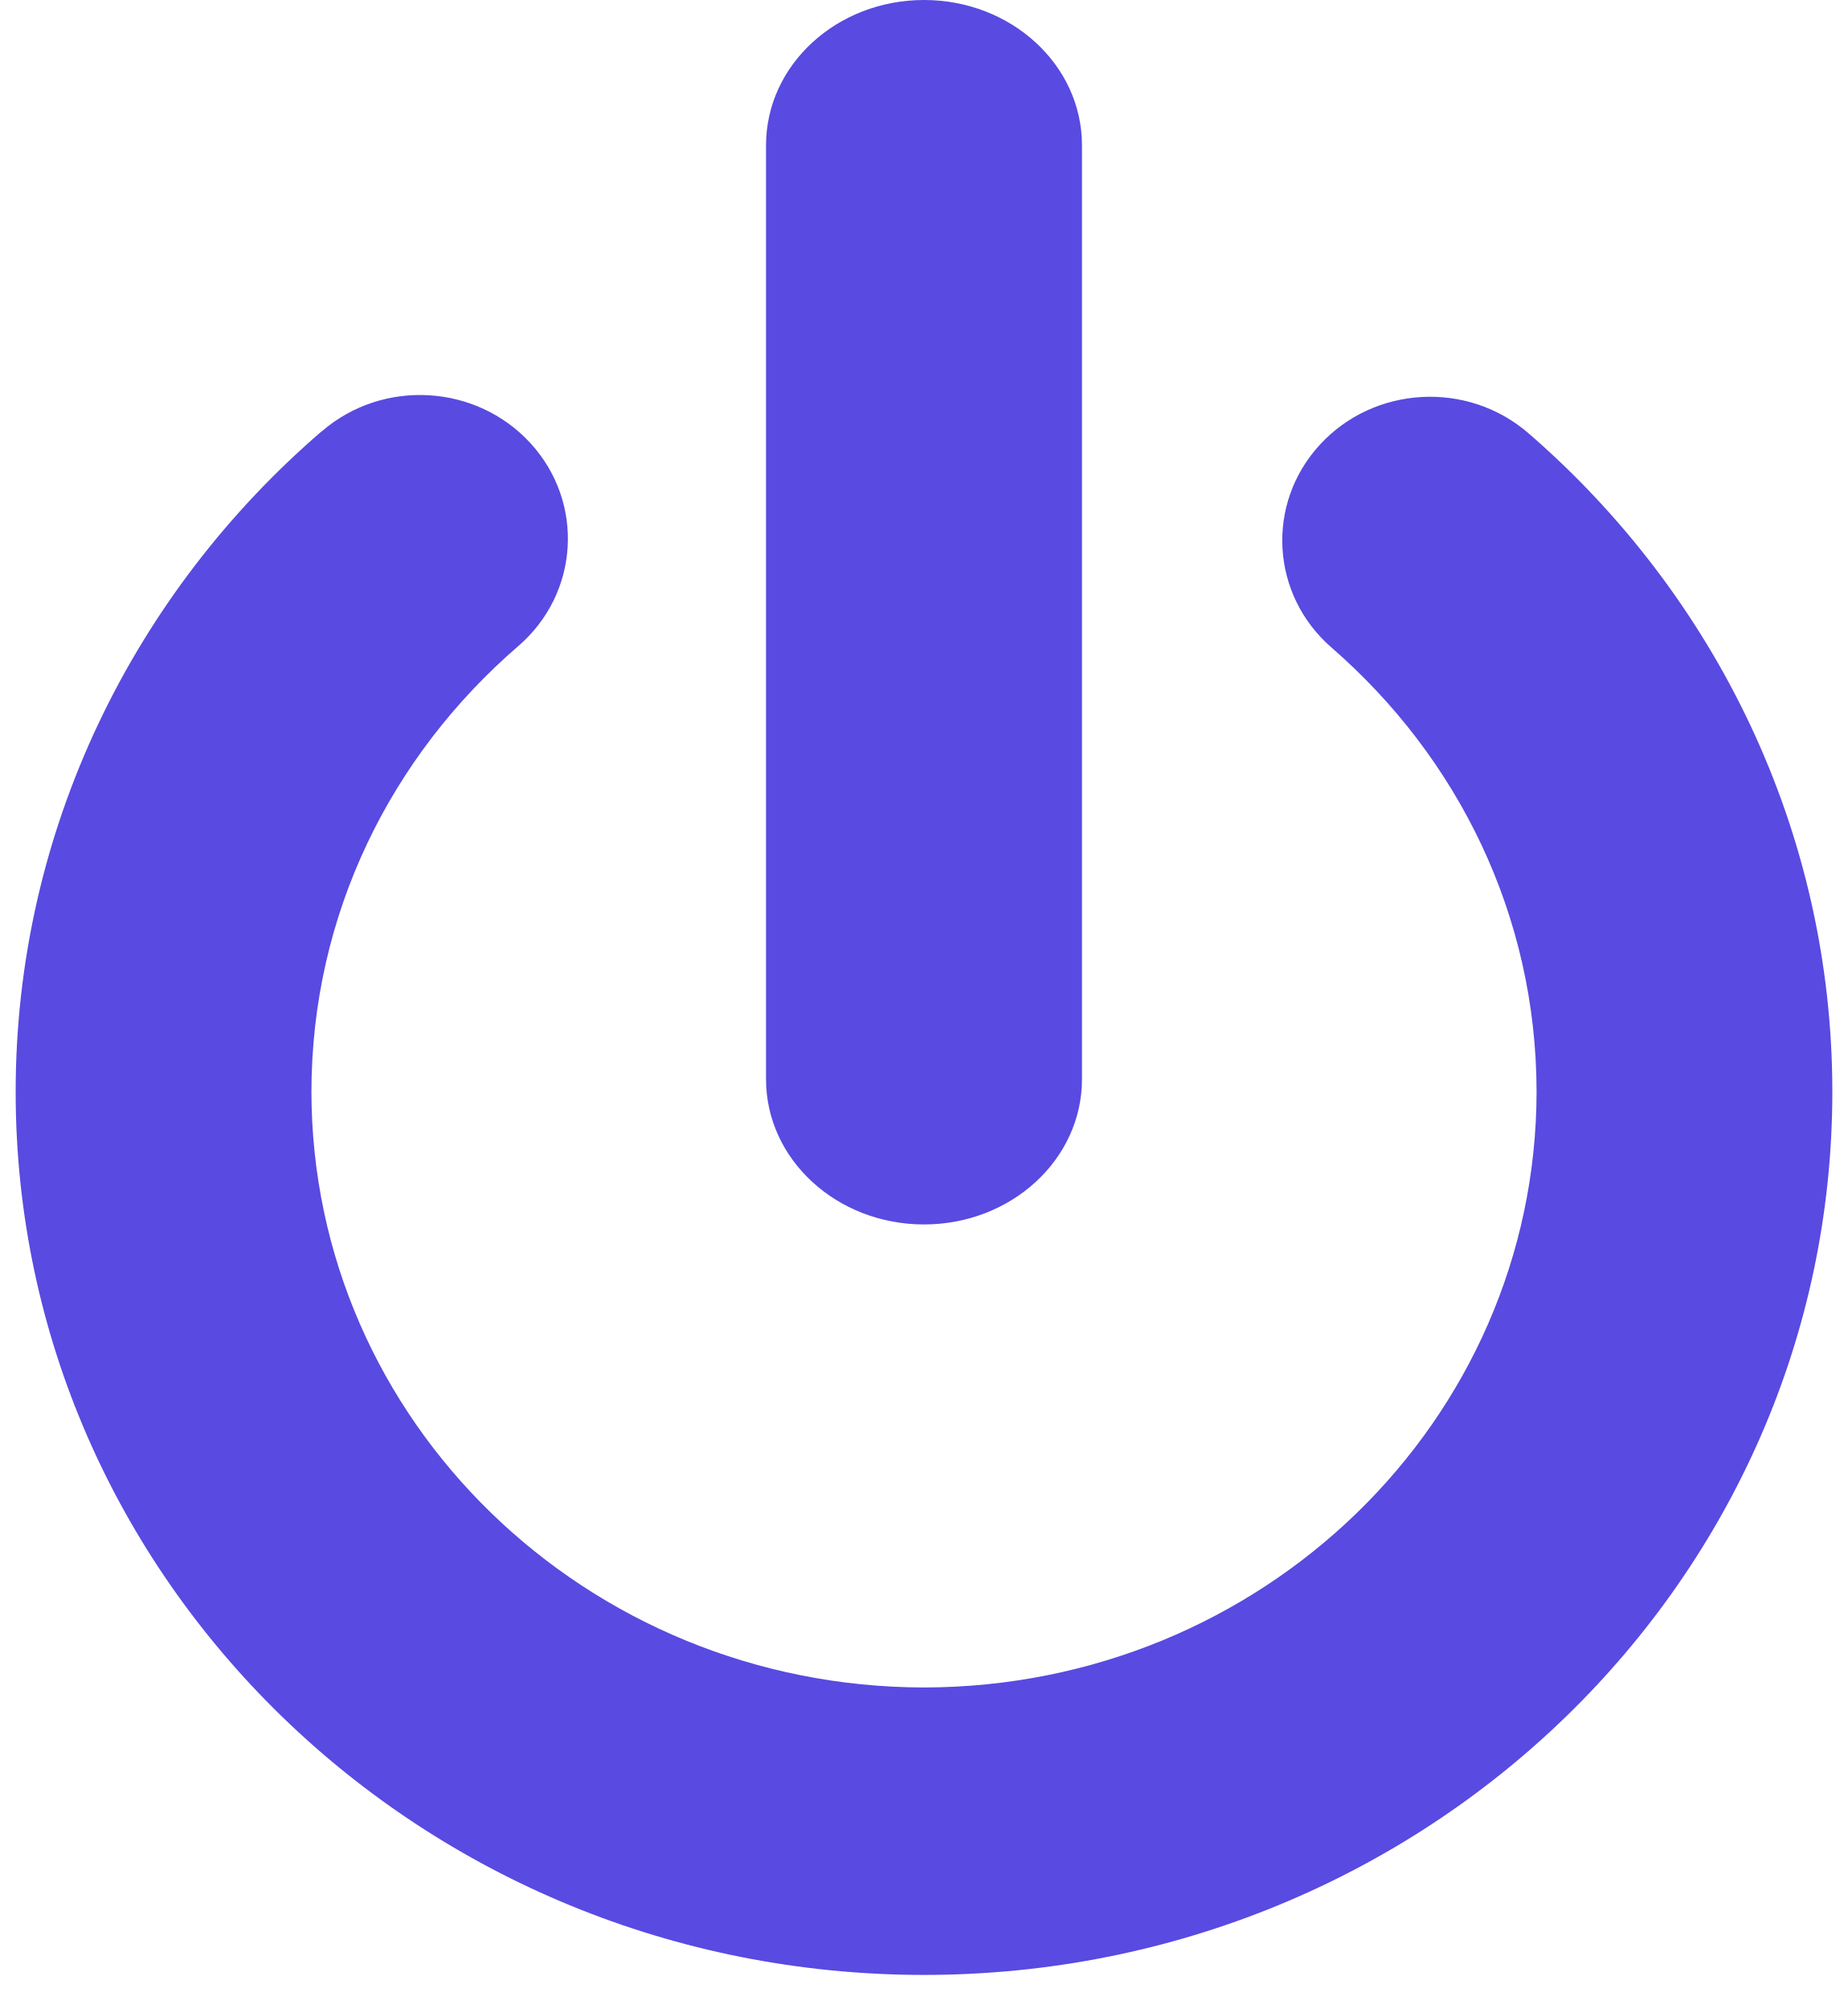
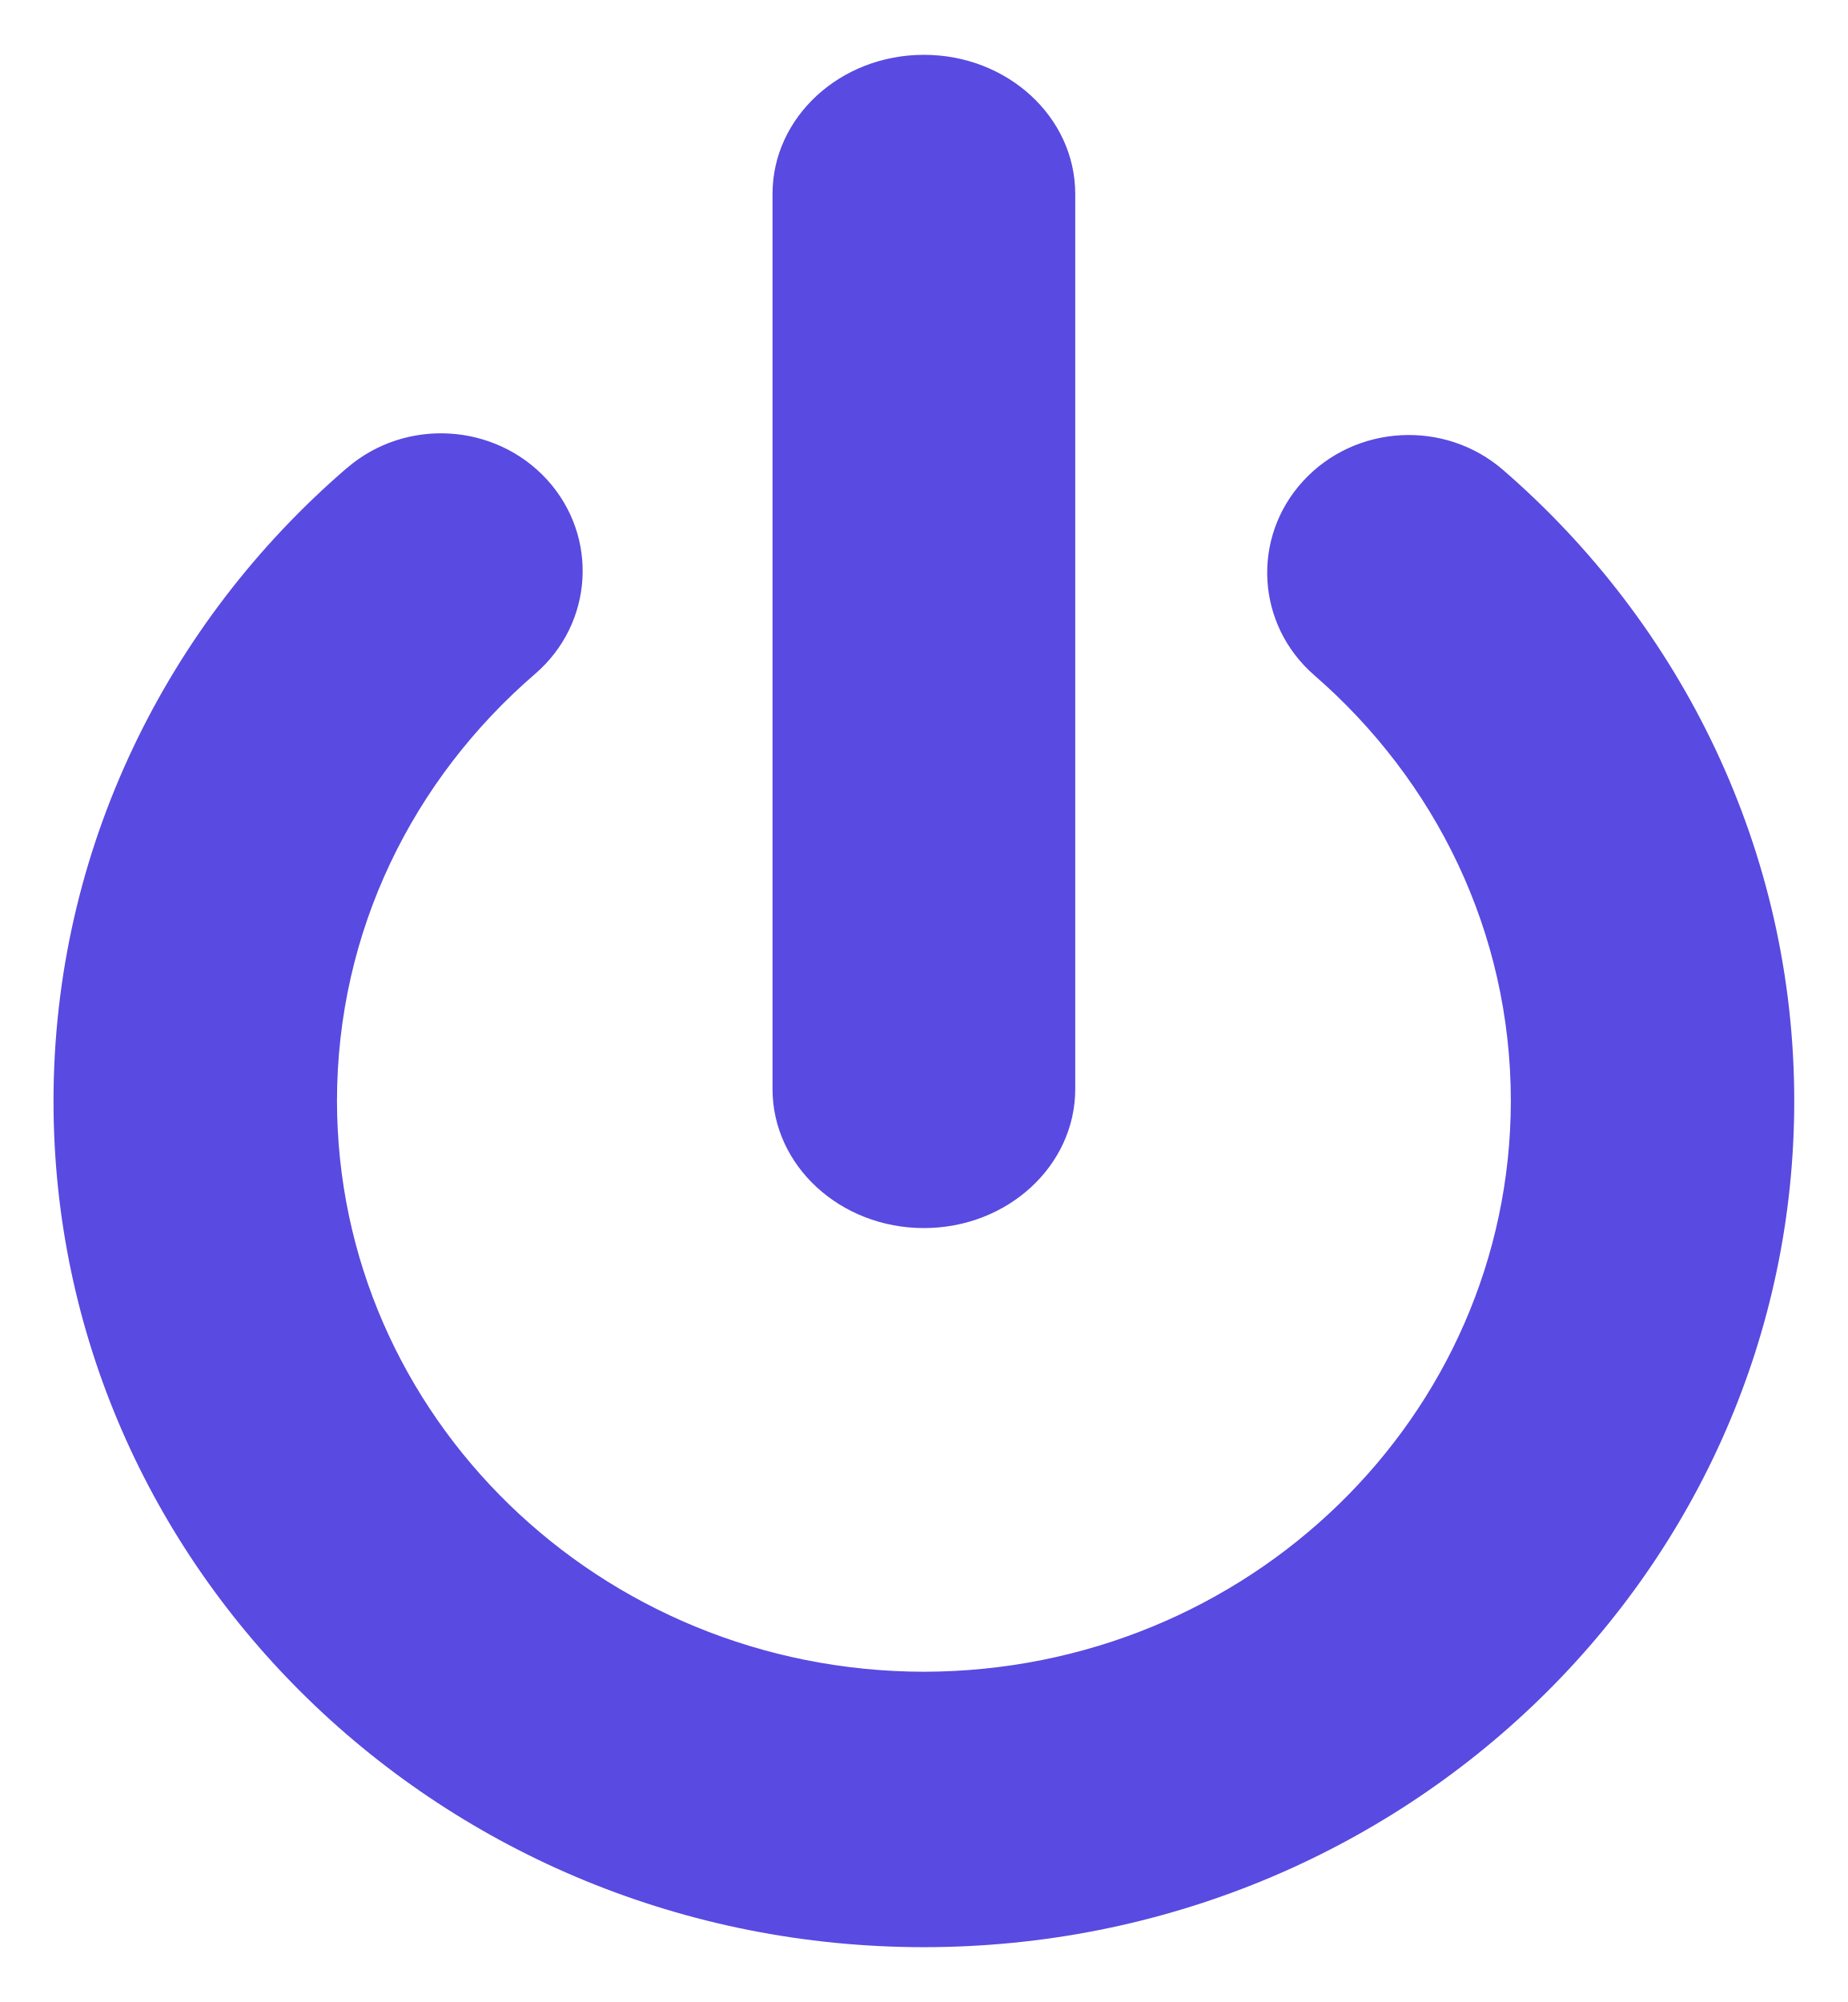
- <svg xmlns="http://www.w3.org/2000/svg" width="23" height="25" viewBox="0 0 23 25" fill="none">
-   <path d="M11.5 15.237C12.586 15.237 13.466 14.428 13.466 13.431V1.807C13.466 0.809 12.586 0 11.5 0C10.414 0 9.534 0.809 9.534 1.807V13.431C9.534 14.428 10.414 15.237 11.5 15.237Z" fill="#594AE1" />
-   <path d="M19.024 5.392C18.266 4.734 17.102 4.798 16.426 5.535C15.749 6.272 15.816 7.403 16.574 8.06C18.142 9.424 19.123 11.387 19.124 13.589C19.117 17.681 15.71 20.992 11.5 20.999C7.29 20.992 3.883 17.681 3.876 13.589C3.877 11.377 4.867 9.407 6.448 8.042C7.209 7.388 7.279 6.257 6.605 5.518C5.931 4.779 4.768 4.71 4.008 5.365L4.007 5.364C1.674 7.371 0.194 10.32 0.195 13.589C0.196 19.658 5.256 24.575 11.5 24.576C17.744 24.575 22.804 19.658 22.805 13.589C22.806 10.334 21.34 7.397 19.024 5.392Z" fill="#594AE1" />
+ <svg xmlns="http://www.w3.org/2000/svg" width="24" height="26" viewBox="0 0 24 26" fill="none">
+   <path d="M12 15.949C13.086 15.949 13.966 15.14 13.966 14.143V2.519C13.966 1.521 13.086 0.712 12 0.712C10.914 0.712 10.034 1.521 10.034 2.519V14.143C10.034 15.14 10.914 15.949 12 15.949Z" fill="#594AE1" />
+   <path d="M19.524 6.104C18.766 5.446 17.603 5.51 16.926 6.247C16.25 6.984 16.316 8.115 17.074 8.772C18.642 10.136 19.624 12.099 19.624 14.301C19.617 18.393 16.21 21.704 12 21.711C7.79 21.704 4.383 18.393 4.377 14.301C4.377 12.088 5.367 10.118 6.948 8.754C7.709 8.1 7.779 6.969 7.106 6.23C6.431 5.491 5.269 5.422 4.508 6.077L4.508 6.076C2.175 8.083 0.695 11.032 0.695 14.301C0.696 20.37 5.756 25.287 12 25.288C18.244 25.287 23.304 20.37 23.305 14.301C23.306 11.046 21.84 8.109 19.524 6.104Z" fill="#594AE1" />
</svg>
